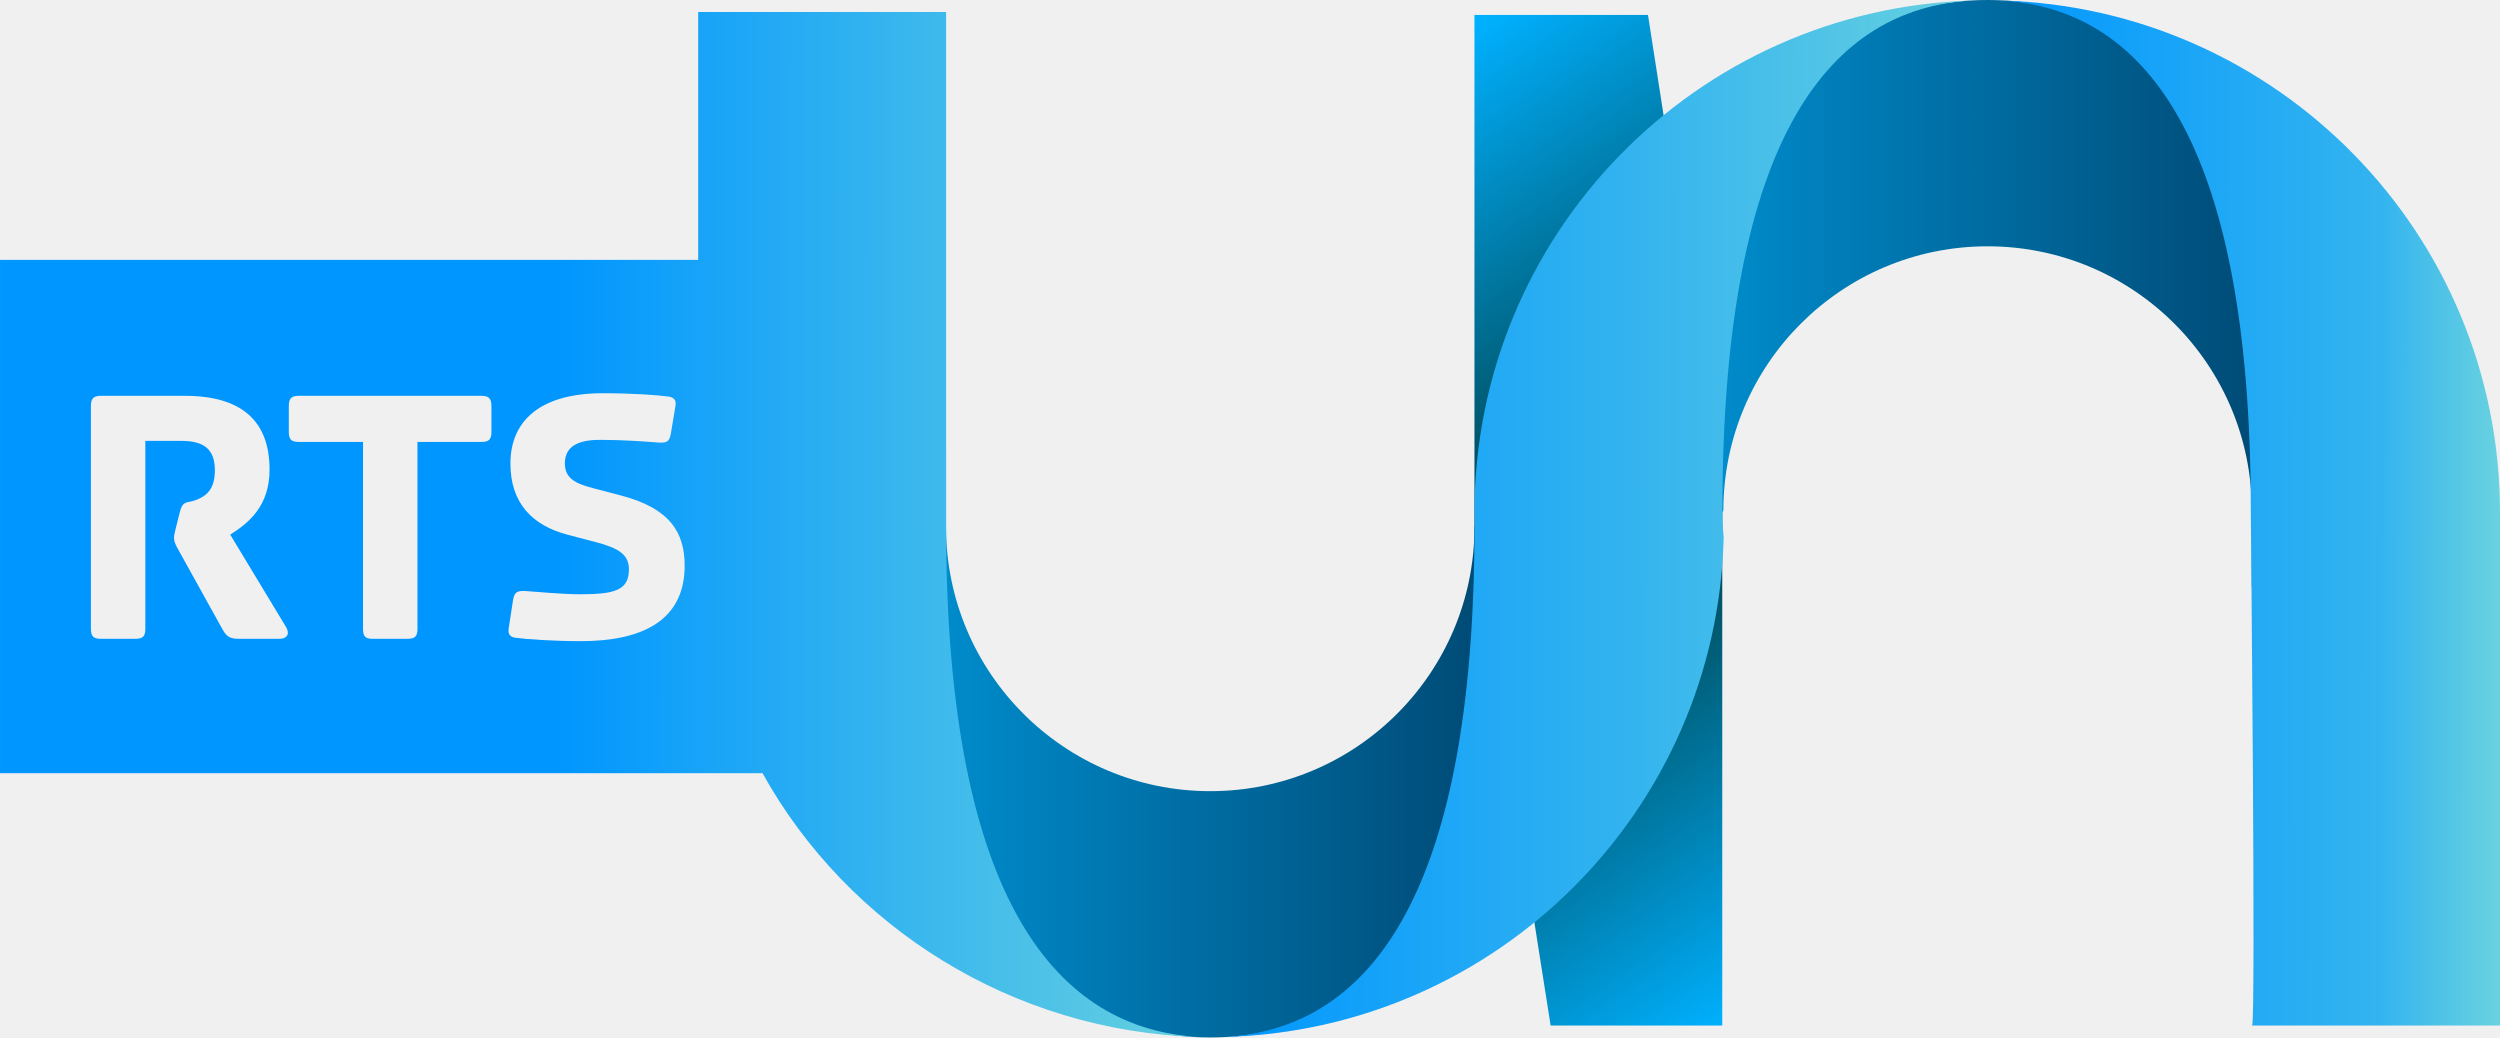
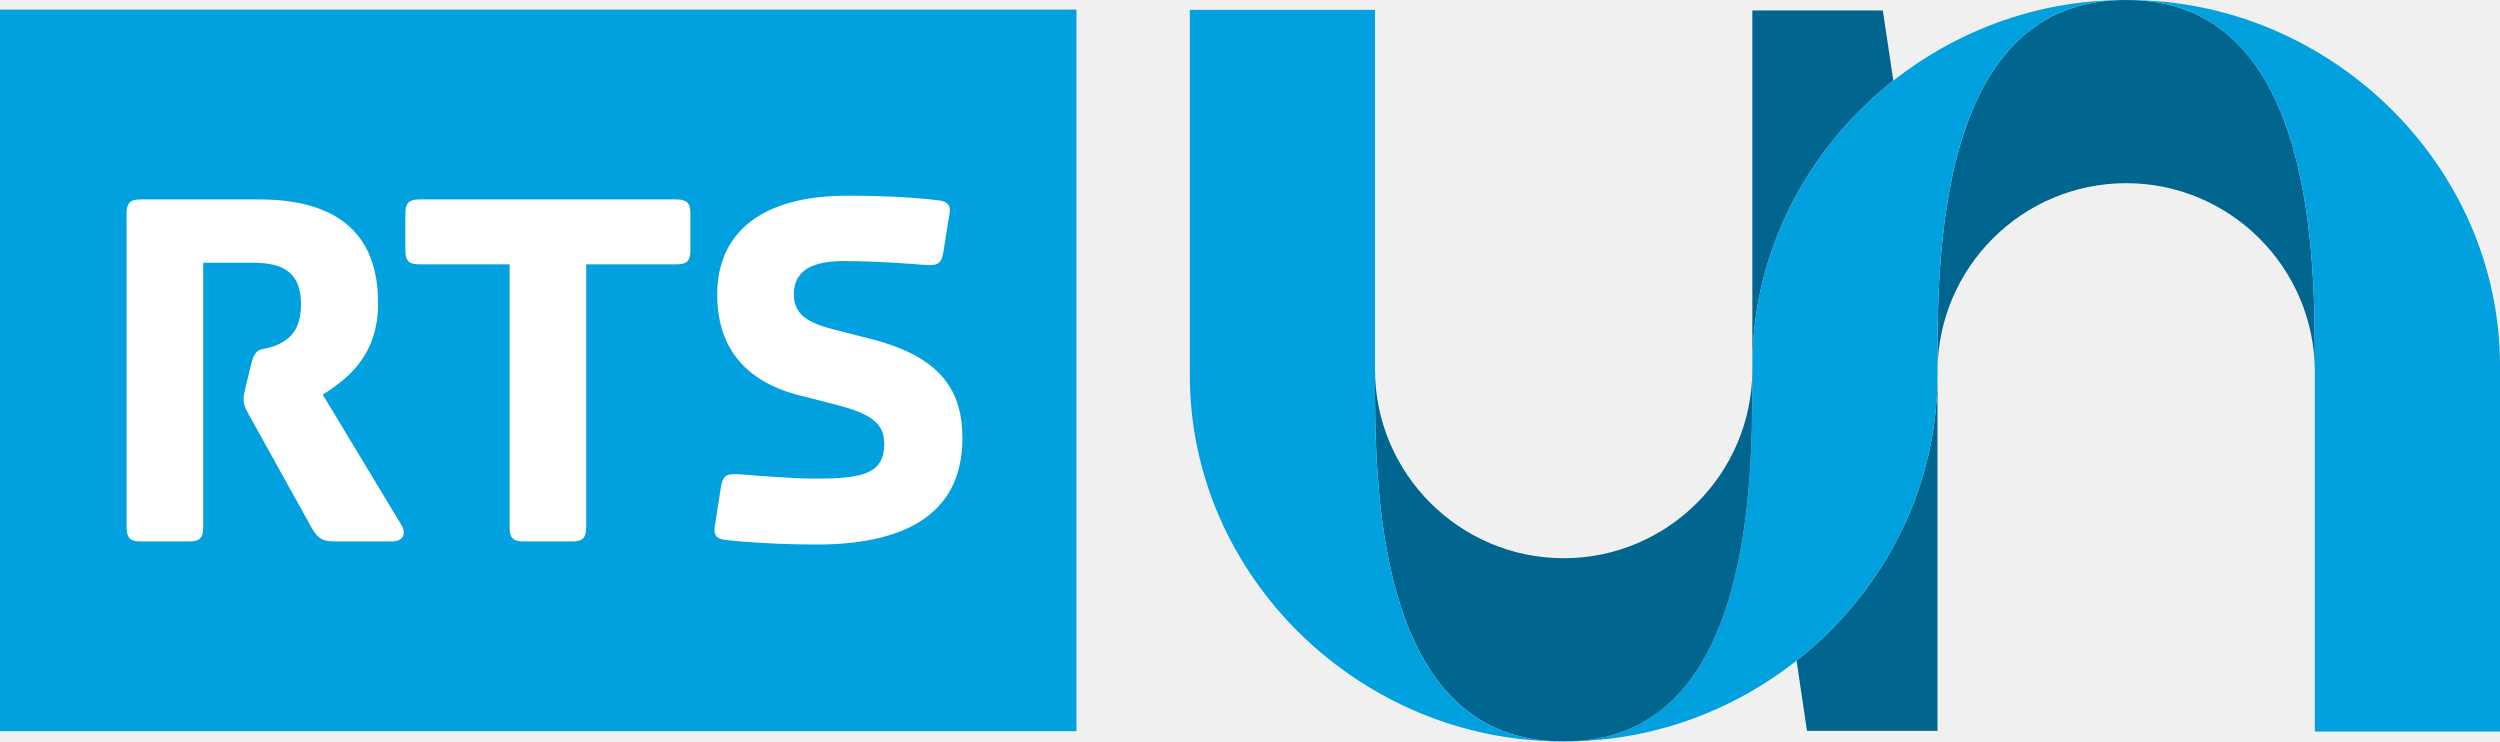
- <svg xmlns="http://www.w3.org/2000/svg" xmlns:xlink="http://www.w3.org/1999/xlink" height="248.99" width="600" version="1.1">
-   <defs>
-     <linearGradient id="linearGradient3915" x1="0" x2="1" y1="0" y2="0">
-       <stop stop-color="#0092d4" offset="0" />
-       <stop stop-color="#00446d" offset="1" />
-     </linearGradient>
-     <linearGradient id="linearGradient3509" y2="618.28" gradientUnits="userSpaceOnUse" x2="1267.7" gradientTransform="matrix(0.2580644,0,0,0.2580644,-0.8387092,-0.7742028)" y1="79.202" x1="902.05">
-       <stop stop-color="#00b1ff" offset="0" />
-       <stop stop-color="#003332" offset="0.5" />
-       <stop stop-color="#00b1ff" offset="1" />
-     </linearGradient>
-     <linearGradient id="linearGradient3511" y2="501.5" xlink:href="#linearGradient3915" gradientUnits="userSpaceOnUse" x2="1031.8" gradientTransform="matrix(0.2580644,0,0,0.2580644,-0.8387092,-0.7742028)" y1="501.5" x1="597" />
-     <linearGradient id="linearGradient3513" y2="199.5" xlink:href="#linearGradient3915" gradientUnits="userSpaceOnUse" x2="1551.8" gradientTransform="matrix(0.2580644,0,0,0.2580644,-0.8387092,-0.7742028)" y1="199.5" x1="1117" />
-     <linearGradient id="linearGradient3515" y2="350.5" gradientUnits="userSpaceOnUse" x2="1678" gradientTransform="matrix(0.2580644,0,0,0.2580644,-0.8387092,-0.7742028)" y1="349.92" x1="375.39">
-       <stop stop-color="#0096ff" offset="0" />
-       <stop stop-color="#69d2df" offset="0.338" />
-       <stop stop-color="#0096ff" offset="0.338" />
-       <stop stop-color="#34b4ef" offset="0.556" />
-       <stop stop-color="#69d2df" offset="0.735" />
-       <stop stop-color="#0096ff" offset="0.735" />
-       <stop stop-color="#34b4ef" offset="0.939" />
-       <stop stop-color="#69d2df" offset="1" />
-     </linearGradient>
-   </defs>
-   <g transform="scale(1.388268,1.388268)">
-     <path fill="url(#linearGradient3509)" d="m254.9,2.581,29.999,0,12.84,82.581,0,92.129-29.669,0-13.17-83.613z" />
-     <path fill="url(#linearGradient3511)" d="m163.55,77.935c-6.5,10.49-10.323,23.344-10.323,37.194,0,35.472,25.072,64.226,56,64.226s56-28.754,56-64.226c0-13.85,1.682-23.4-4.818-33.89l-5.505,9.858c0,25.227-20.45,45.677-45.677,45.677s-45.677-20.45-45.677-45.677z" />
-     <path fill="url(#linearGradient3513)" d="M389.29,101.42c6.5-10.491,10.32-23.345,10.32-37.194,0-35.472-25.07-64.226-56-64.226-30.92,0-56,28.754-56,64.226,0,13.85-1.682,23.4,4.818,33.89l5.505-9.858c0-25.227,20.45-45.677,45.677-45.677s45.677,20.45,45.677,45.677z" />
-     <path fill="url(#linearGradient3515)" d="M340.94,0.09c-47.75,1.384-86.04,40.473-86.04,88.555,0,0.69,0.03,1.385,0.045,2.071h-0.045c0.001,0.129,0,0.231,0,0.36,0,65.458-19.143,86.857-43.219,88.194,47.156-1.224,85.176-39.213,86.304-86.394-0.152-1.517-0.225-3.08-0.225-4.637,0-65.451,19.102-86.808,43.174-88.149zm4.952,0c24.076,1.337,43.219,22.692,43.219,88.149,0,0,0.888,88.523,0.225,89.05h42.859v-88.645c0-48.169-38.435-87.306-86.304-88.555zm-225.19,1.981,0,42.859-120.7,0,0,88.735,131.82,0c14.729,26.532,43.159,44.672,75.454,45.605-24.103-1.341-43.715-22.744-43.715-88.194v-89.005h-42.859zm-16.477,65.909c5.288,0,9.498,0.324,11.39,0.585,0.85,0.131,1.301,0.552,1.171,1.531l-0.81,4.862c-0.262,1.439-0.691,1.659-2.386,1.531-1.633-0.134-5.767-0.45-9.814-0.45-3.004,0-6.123,0.655-6.123,4.052,0,2.415,1.509,3.429,4.772,4.277l4.817,1.261c8.616,2.219,11.12,6.475,11.12,12.155,0,9.663-7.583,13.056-17.963,13.056-4.637,0-9.406-0.324-11.3-0.585-0.848-0.131-1.299-0.549-1.171-1.531l0.765-4.997c0.259-1.439,0.736-1.661,2.431-1.531,1.633,0.131,6.394,0.54,9.139,0.54,6.005,0,8.464-0.667,8.464-4.322,0-2.481-1.69-3.638-5.673-4.682l-4.817-1.261c-6.335-1.63-9.995-5.608-9.995-12.336,0-7.441,5.213-12.155,15.982-12.155zm-86.799,0.45,14.542,0c10.056,0,14.632,4.582,14.632,12.741,0,6.332-3.598,9.232-6.798,11.255l9.544,15.802c1.044,1.635-0.075,2.206-0.99,2.206h-7.113c-1.565,0-2.095-0.464-2.746-1.576l-7.743-13.958c-0.458-0.785-0.675-1.329-0.675-1.981,0-0.259,0.074-0.658,0.27-1.441l0.675-2.701c0.586-2.483,1.217-1.646,3.106-2.431,1.505-0.651,3.016-1.717,3.016-5.042,0-3.658-1.891-5.087-5.808-5.087h-6.213v32.46c0,1.311-0.402,1.756-1.711,1.756h-5.988c-1.303,0-1.711-0.445-1.711-1.756v-38.447c0-1.306,0.408-1.801,1.711-1.801zm34.215,0,31.604,0c1.308,0,1.711,0.495,1.711,1.801v4.412c0,1.306-0.402,1.756-1.711,1.756h-11.075v32.279c0,1.308-0.402,1.756-1.711,1.756h-6.033c-1.306,0-1.666-0.447-1.666-1.756v-32.279h-11.12c-1.308,0-1.711-0.45-1.711-1.756v-4.412c0-1.306,0.402-1.801,1.711-1.801z" />
+ <svg xmlns="http://www.w3.org/2000/svg" height="177.93" viewBox="0 0 600 177.927" width="600" version="1.1">
+   <g stroke-width="1.699">
+     <path d="m0 175.48h258.35v-173.18h-258.35z" fill="#00a1de" />
+     <path d="m195.9 130.69c-6.38 0-12.81-0.32-17.39-0.68-1.95-0.16-3.59-0.32-4.7-0.47-1.68-0.25-2.55-1.02-2.31-2.93l0.61-3.86 0.93-5.97c0.19-1.04 0.43-1.74 0.83-2.22 0 0 0.01 0 0.01-0.01 0.08-0.09 0.18-0.16 0.27-0.23 0.07-0.05 0.12-0.12 0.19-0.16 0.04-0.02 0.08-0.03 0.1-0.04 0.71-0.37 1.74-0.4 3.33-0.28 3.18 0.27 12.51 1.03 17.87 1.03 11.72 0 16.58-1.29 16.58-8.42 0-3.04-1.3-5.07-4.16-6.676-1.74-0.955-4.03-1.757-6.95-2.519l-9.43-2.417c-3.85-0.995-7.19-2.438-9.97-4.343-6.17-4.22-9.58-10.738-9.58-19.798 0-14.536 10.22-23.735 31.29-23.735 5.16 0 9.79 0.16 13.59 0.386 2.2 0.133 4.09 0.285 5.68 0.438 1.15 0.113 2.16 0.226 2.94 0.339 0.32 0.045 0.58 0.139 0.84 0.226 0.08 0.027 0.18 0.039 0.25 0.066 0.04 0.02 0.06 0.059 0.1 0.08 0.55 0.272 0.95 0.683 1.08 1.327 0.07 0.345 0.09 0.756 0.02 1.235l-0.8 4.944-0.73 4.613c-0.13 0.711-0.28 1.261-0.49 1.686-0.17 0.352-0.39 0.603-0.66 0.797-0.05 0.046-0.1 0.105-0.16 0.146-0.02 0.007-0.03 0.007-0.04 0.014-0.7 0.397-1.74 0.431-3.37 0.299-3.19-0.252-11.23-0.896-19.15-0.896-5.86 0-11.99 1.268-11.99 7.918 0 2.914 1.13 4.805 3.49 6.219 1.46 0.877 3.39 1.573 5.84 2.21l2.33 0.599 7.09 1.811c16.86 4.341 21.7 12.641 21.7 23.761 0 18.88-14.81 25.51-35.08 25.51m-30.2-70.702c0 2.562-0.78 3.451-3.32 3.451h-21.69v63.041c0 2.56-0.79 3.46-3.33 3.46h-11.74c-2.56 0-3.32-0.9-3.32-3.46v-63.041h-21.69c-2.567 0-3.323-0.889-3.323-3.451v-8.683c0-1.334 0.219-2.21 0.79-2.747 0.511-0.484 1.313-0.697 2.533-0.697h61.77c1.21 0 2.01 0.213 2.53 0.704 0.57 0.537 0.79 1.406 0.79 2.74zm-71.519 69.952h-13.925c-2.74 0-3.843-0.74-4.965-2.46-0.125-0.19-0.251-0.39-0.385-0.61l-4.952-8.92-10.215-18.402c-0.525-0.885-0.863-1.593-1.062-2.285-0.146-0.505-0.232-0.996-0.232-1.531 0-0.418 0.1-1.026 0.324-2.044 0.053-0.239 0.106-0.476 0.179-0.77l1.287-5.36c0.386-1.628 0.797-2.489 1.295-3.013 0.996-1.041 2.37-0.683 4.833-1.699 1.187-0.518 2.363-1.174 3.359-2.183 1.459-1.487 2.514-3.764 2.514-7.653 0-7.142-3.71-9.948-11.368-9.948h-12.1v63.428c0 2.56-0.79 3.45-3.345 3.45h-11.748c-1.494 0-2.357-0.32-2.827-1.1-0.325-0.54-0.464-1.31-0.464-2.35v-75.185c0-1.181 0.173-1.998 0.603-2.542 0.498-0.63 1.334-0.902 2.688-0.902h28.474c19.659 0 28.592 8.941 28.592 24.896 0 12.378-7.029 18-13.28 21.956l4.979 8.247 13.652 22.63c0.829 1.27 0.955 2.21 0.717 2.89-0.352 1.03-1.553 1.46-2.628 1.46" fill="#fff" />
+     <path d="m512.31 0.034c-0.67-0.02-1.35-0.034-2.03-0.034-0.6 4e-8 -1.19 0.014-1.78 0.027-43.85 1.341-43.5 63.285-43.5 87.963v1.247c0-24.968 20.32-45.276 45.28-45.276s45.28 20.316 45.28 45.283v-1.256c0-24.63 0.36-86.395-43.25-87.955z" fill="#00668f" />
+     <path d="m510.47 0c45.46-0.133 45.09 63.014 45.09 87.989v87.571h44.44v-87.71c0-48.444-41.09-87.989-89.53-87.85z" fill="#00a1de" />
+     <path d="m420.61 85.13c0.01-0.352 0.03-0.711 0.04-1.062 1.16-26.097 14.22-49.314 33.75-64.699l-2.52-16.852h-31.32v84.538c0-0.291 0.01-0.585 0.02-0.877 0.01-0.352 0.02-0.697 0.03-1.048z" fill="#00668f" />
+     <path d="m464.95 92.822c-0.01 0.331-0.02 0.671-0.04 1.002-1.15 26.106-14.2 49.336-33.74 64.736l2.51 16.85h31.32v-84.546c0 0.292-0.01 0.578-0.02 0.863-0.01 0.364-0.02 0.729-0.03 1.095z" fill="#00668f" />
+     <path d="m508.94 0.014c-47.93 0.484-88.38 39.776-88.38 87.836v2.088c0 24.752 0.36 87.042-43.93 87.972 47.93-0.48 88.37-39.77 88.37-87.839v-2.082c0-24.763-0.36-87.046 43.94-87.975z" fill="#00a1de" />
+     <path d="m420.56 89.942v-1.261c0 24.979-20.31 45.289-45.27 45.289s-45.29-20.31-45.29-45.289v1.261c0 24.628-0.35 86.368 43.24 87.958 0.67 0.01 1.36 0.03 2.05 0.03 0.6 0 1.18-0.01 1.78-0.03 43.85-1.34 43.49-63.28 43.49-87.958z" fill="#00668f" />
+     <path d="m375.09 177.92c-45.46 0.14-45.09-63-45.09-87.978v-87.578h-44.44v87.71c0 48.446 41.1 87.996 89.53 87.846z" fill="#00a1de" />
  </g>
</svg>
